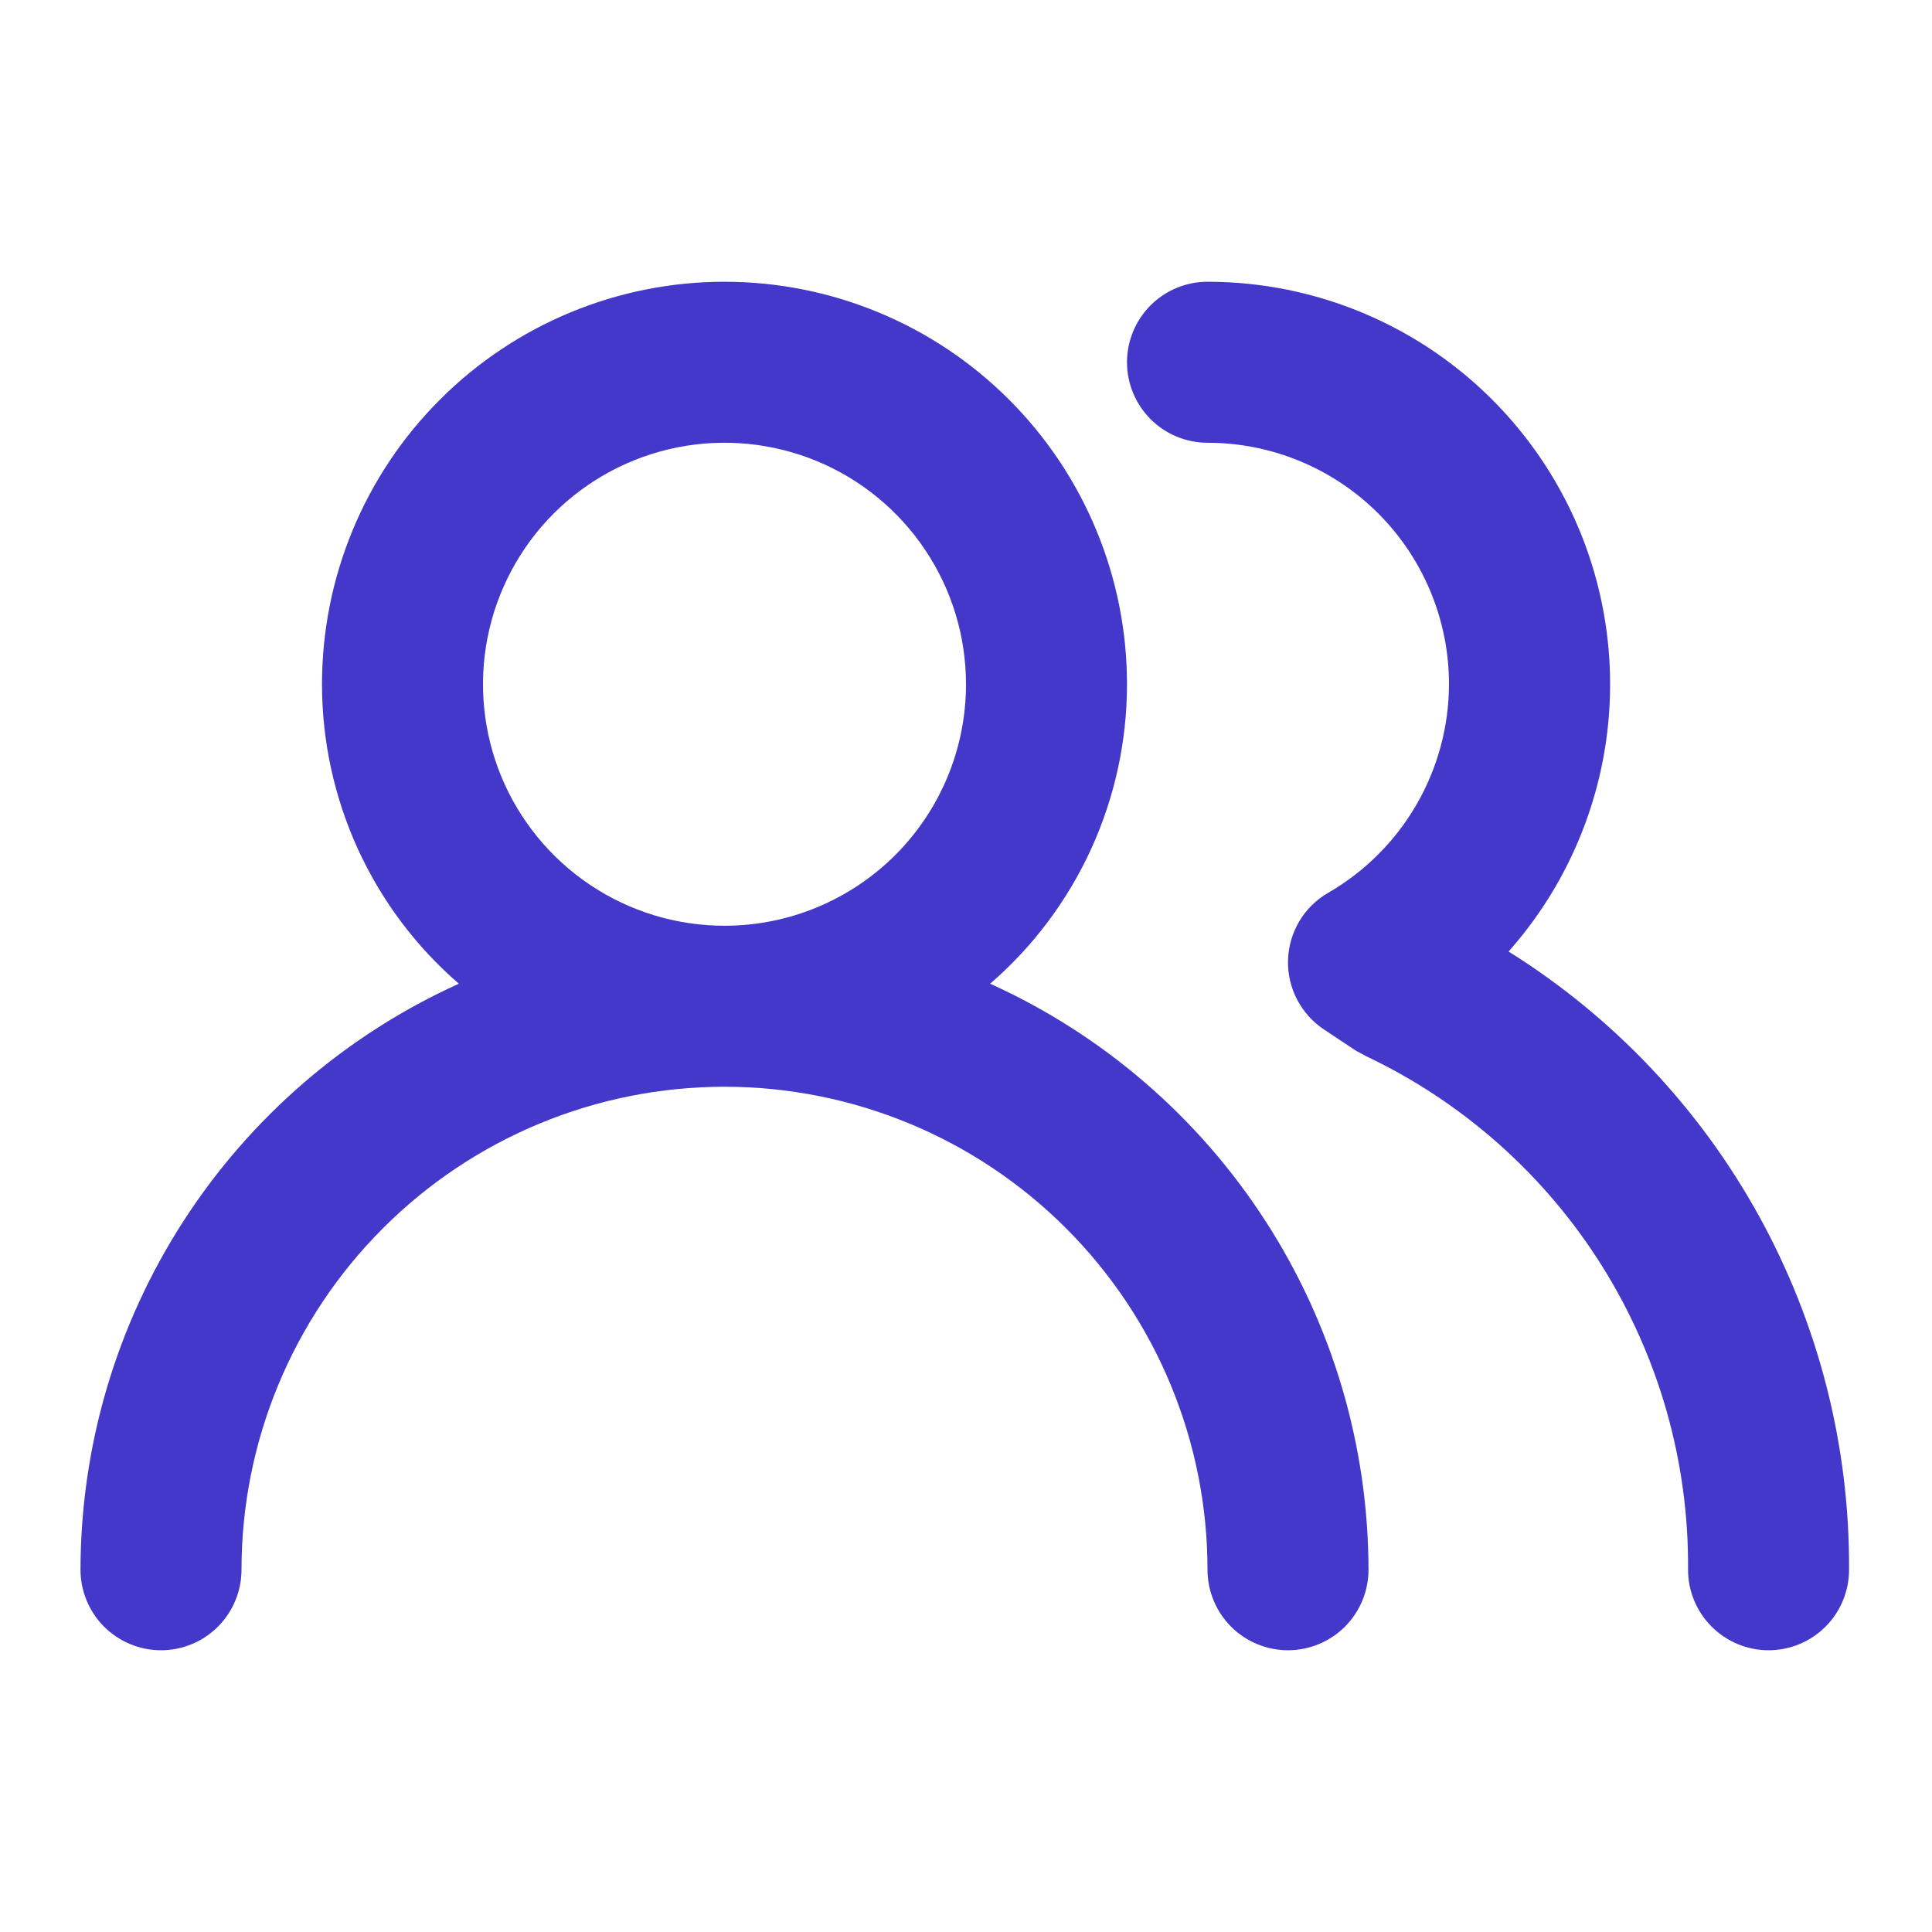
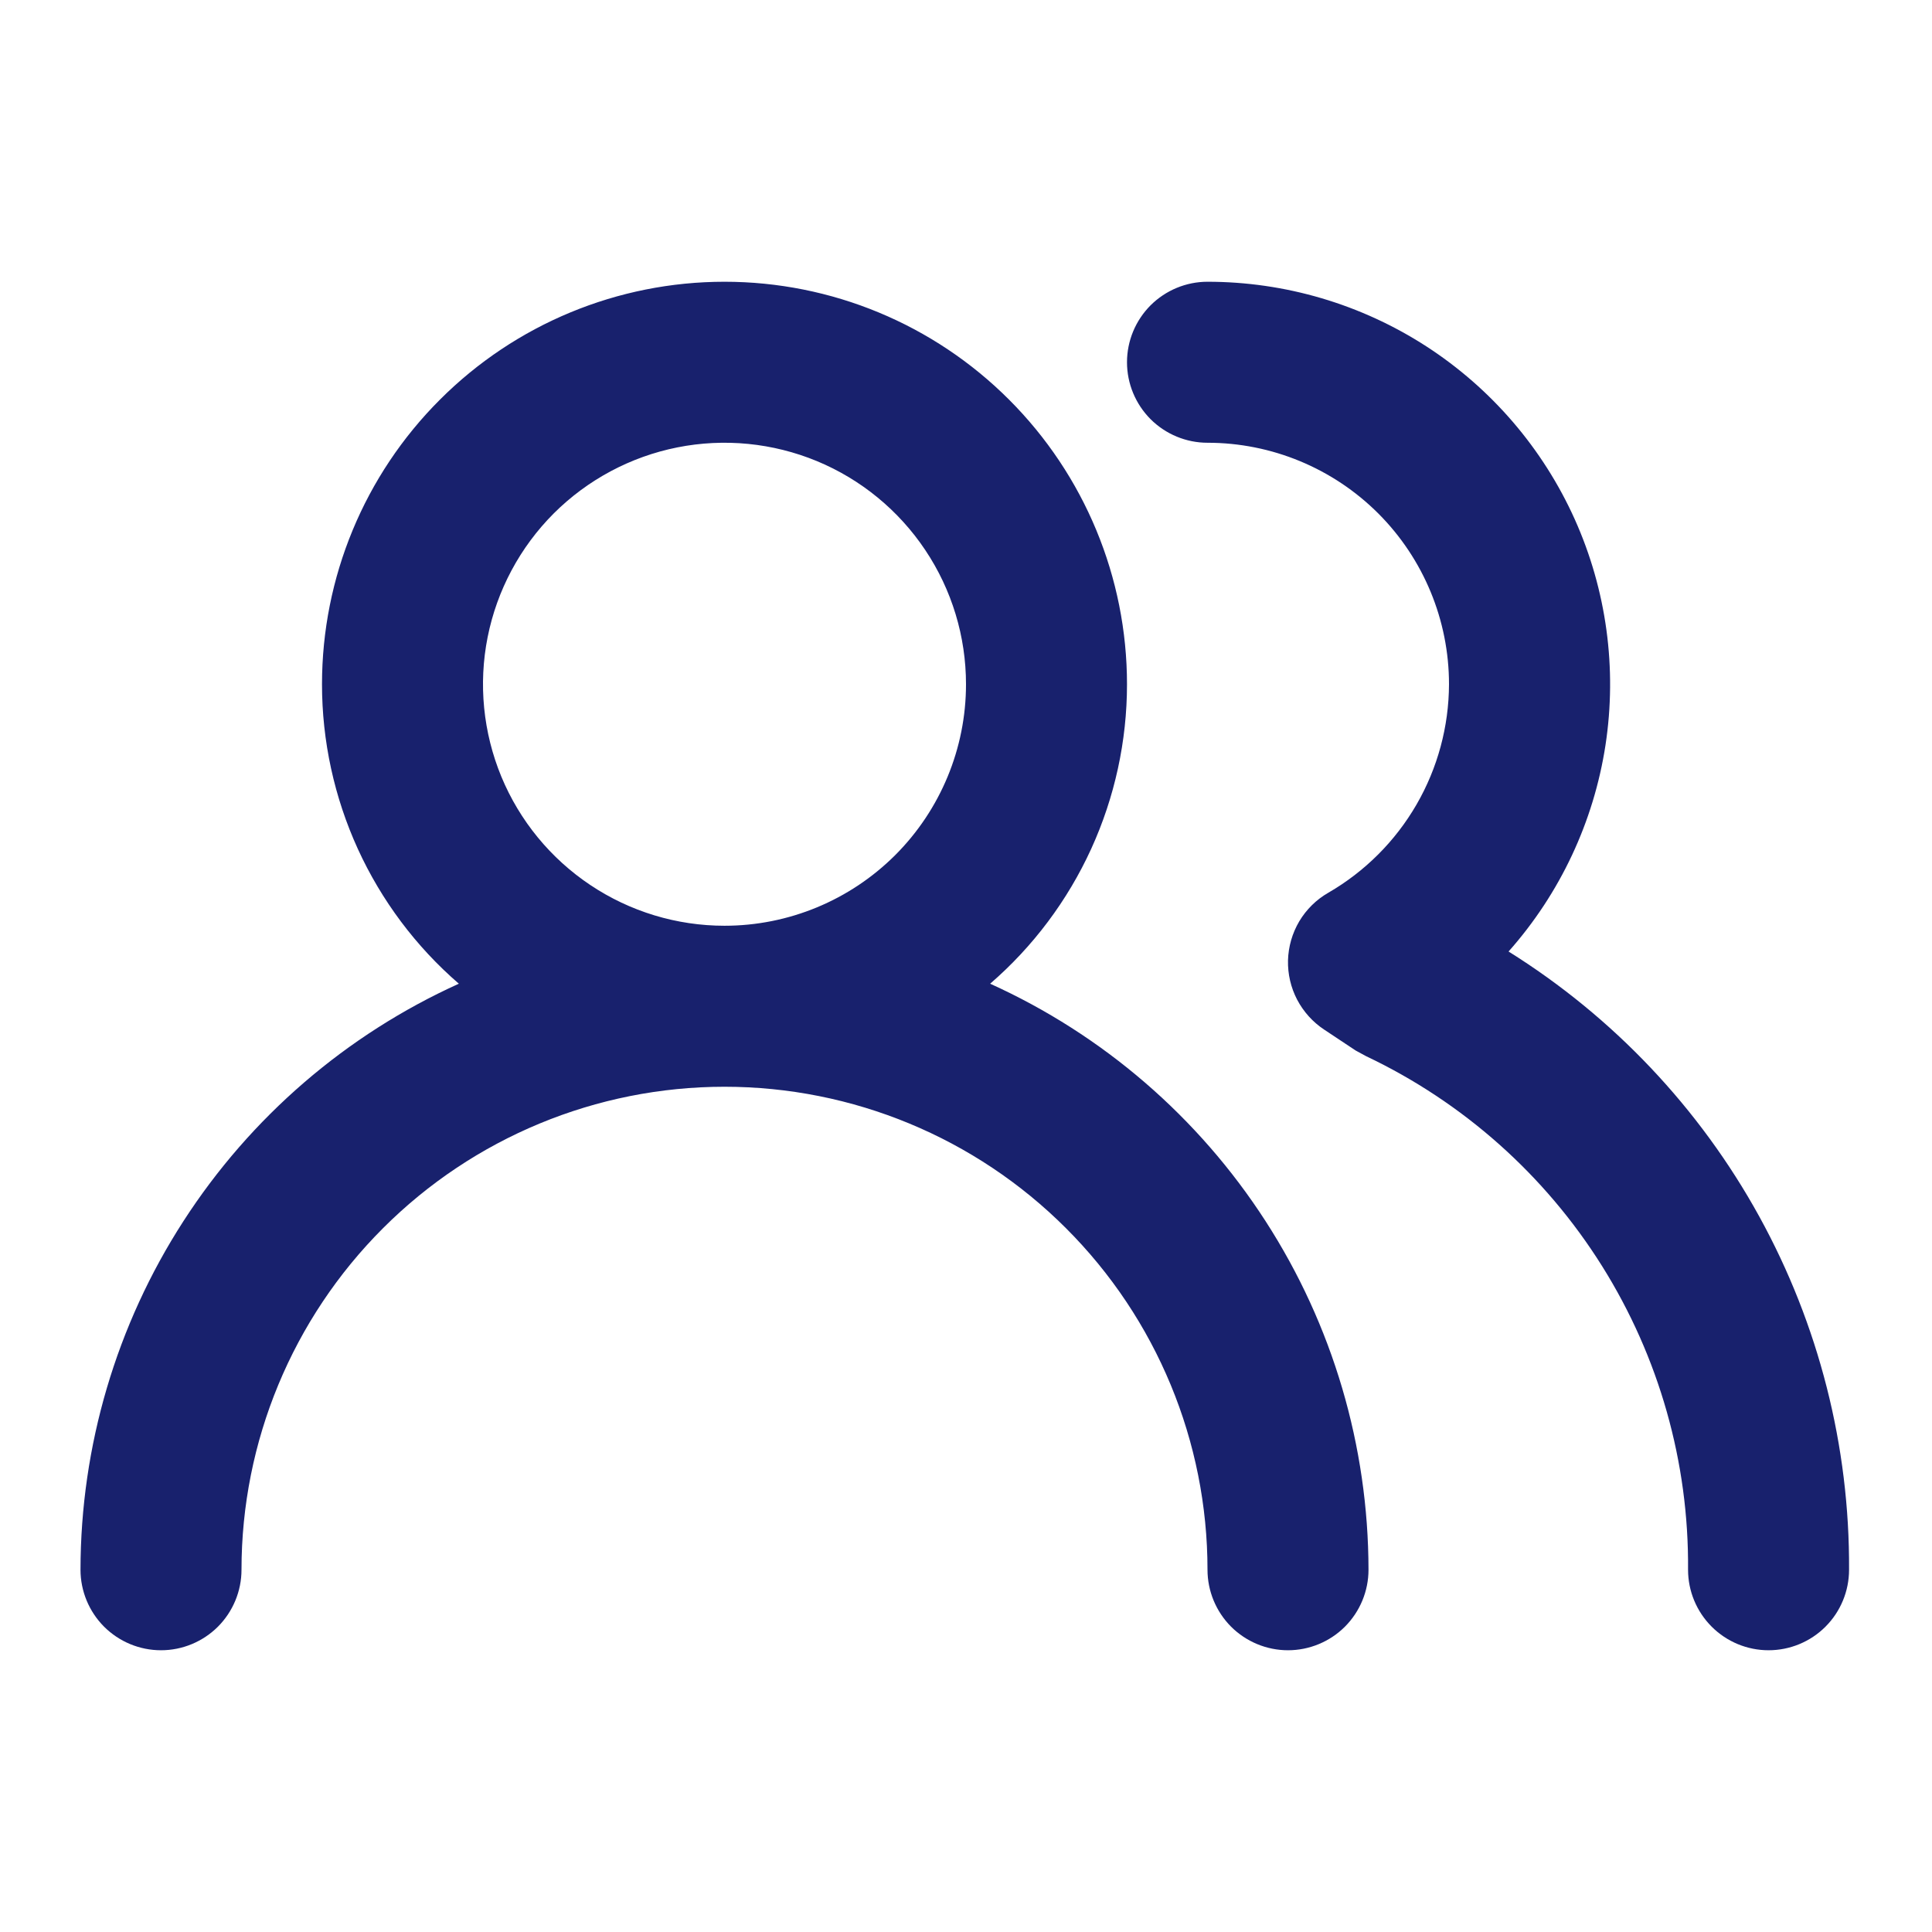
<svg xmlns="http://www.w3.org/2000/svg" width="30" height="30" viewBox="0 0 30 30" fill="none">
-   <path d="M15.375 15.275C16.042 14.698 16.577 13.984 16.944 13.181C17.31 12.379 17.5 11.507 17.5 10.625C17.5 8.967 16.841 7.378 15.669 6.206C14.497 5.033 12.908 4.375 11.25 4.375C9.592 4.375 8.003 5.033 6.831 6.206C5.658 7.378 5 8.967 5 10.625C5 11.507 5.19 12.379 5.556 13.181C5.923 13.984 6.458 14.698 7.125 15.275C5.375 16.067 3.891 17.347 2.849 18.961C1.807 20.574 1.252 22.454 1.25 24.375C1.25 24.706 1.382 25.024 1.616 25.259C1.851 25.493 2.168 25.625 2.5 25.625C2.832 25.625 3.149 25.493 3.384 25.259C3.618 25.024 3.75 24.706 3.75 24.375C3.75 22.386 4.54 20.478 5.947 19.072C7.353 17.665 9.261 16.875 11.25 16.875C13.239 16.875 15.147 17.665 16.553 19.072C17.96 20.478 18.75 22.386 18.75 24.375C18.75 24.706 18.882 25.024 19.116 25.259C19.351 25.493 19.669 25.625 20 25.625C20.331 25.625 20.649 25.493 20.884 25.259C21.118 25.024 21.25 24.706 21.25 24.375C21.248 22.454 20.693 20.574 19.651 18.961C18.609 17.347 17.125 16.067 15.375 15.275V15.275ZM11.25 14.375C10.508 14.375 9.783 14.155 9.167 13.743C8.55 13.331 8.069 12.745 7.785 12.06C7.502 11.375 7.427 10.621 7.572 9.893C7.717 9.166 8.074 8.498 8.598 7.973C9.123 7.449 9.791 7.092 10.518 6.947C11.246 6.802 12 6.877 12.685 7.16C13.37 7.444 13.956 7.925 14.368 8.542C14.78 9.158 15 9.883 15 10.625C15 11.62 14.605 12.573 13.902 13.277C13.198 13.98 12.245 14.375 11.25 14.375ZM23.425 14.775C24.225 13.874 24.747 12.761 24.93 11.57C25.112 10.38 24.946 9.161 24.452 8.062C23.958 6.964 23.157 6.031 22.146 5.377C21.134 4.723 19.955 4.375 18.75 4.375C18.419 4.375 18.101 4.507 17.866 4.741C17.632 4.976 17.5 5.293 17.5 5.625C17.5 5.957 17.632 6.274 17.866 6.509C18.101 6.743 18.419 6.875 18.75 6.875C19.745 6.875 20.698 7.27 21.402 7.973C22.105 8.677 22.5 9.63 22.5 10.625C22.498 11.281 22.324 11.926 21.995 12.494C21.666 13.062 21.194 13.534 20.625 13.863C20.44 13.969 20.285 14.122 20.175 14.306C20.066 14.49 20.006 14.699 20 14.912C19.995 15.125 20.044 15.335 20.142 15.523C20.241 15.711 20.385 15.871 20.562 15.988L21.05 16.312L21.212 16.4C22.719 17.115 23.99 18.245 24.876 19.658C25.762 21.071 26.226 22.707 26.212 24.375C26.212 24.706 26.344 25.024 26.579 25.259C26.813 25.493 27.131 25.625 27.462 25.625C27.794 25.625 28.112 25.493 28.346 25.259C28.581 25.024 28.712 24.706 28.712 24.375C28.723 22.457 28.242 20.568 27.317 18.888C26.391 17.207 25.052 15.792 23.425 14.775V14.775Z" fill="#4338ca" />
+   <path d="M15.375 15.275C16.042 14.698 16.577 13.984 16.944 13.181C17.31 12.379 17.5 11.507 17.5 10.625C17.5 8.967 16.841 7.378 15.669 6.206C14.497 5.033 12.908 4.375 11.25 4.375C9.592 4.375 8.003 5.033 6.831 6.206C5.658 7.378 5 8.967 5 10.625C5 11.507 5.19 12.379 5.556 13.181C5.923 13.984 6.458 14.698 7.125 15.275C5.375 16.067 3.891 17.347 2.849 18.961C1.807 20.574 1.252 22.454 1.25 24.375C1.25 24.706 1.382 25.024 1.616 25.259C1.851 25.493 2.168 25.625 2.5 25.625C2.832 25.625 3.149 25.493 3.384 25.259C3.618 25.024 3.75 24.706 3.75 24.375C3.75 22.386 4.54 20.478 5.947 19.072C7.353 17.665 9.261 16.875 11.25 16.875C13.239 16.875 15.147 17.665 16.553 19.072C17.96 20.478 18.75 22.386 18.75 24.375C18.75 24.706 18.882 25.024 19.116 25.259C19.351 25.493 19.669 25.625 20 25.625C20.331 25.625 20.649 25.493 20.884 25.259C21.118 25.024 21.25 24.706 21.25 24.375C21.248 22.454 20.693 20.574 19.651 18.961C18.609 17.347 17.125 16.067 15.375 15.275V15.275ZM11.25 14.375C10.508 14.375 9.783 14.155 9.167 13.743C8.55 13.331 8.069 12.745 7.785 12.06C7.502 11.375 7.427 10.621 7.572 9.893C7.717 9.166 8.074 8.498 8.598 7.973C9.123 7.449 9.791 7.092 10.518 6.947C11.246 6.802 12 6.877 12.685 7.16C13.37 7.444 13.956 7.925 14.368 8.542C14.78 9.158 15 9.883 15 10.625C15 11.62 14.605 12.573 13.902 13.277C13.198 13.98 12.245 14.375 11.25 14.375ZM23.425 14.775C24.225 13.874 24.747 12.761 24.93 11.57C25.112 10.38 24.946 9.161 24.452 8.062C23.958 6.964 23.157 6.031 22.146 5.377C21.134 4.723 19.955 4.375 18.75 4.375C18.419 4.375 18.101 4.507 17.866 4.741C17.632 4.976 17.5 5.293 17.5 5.625C17.5 5.957 17.632 6.274 17.866 6.509C18.101 6.743 18.419 6.875 18.75 6.875C19.745 6.875 20.698 7.27 21.402 7.973C22.105 8.677 22.5 9.63 22.5 10.625C22.498 11.281 22.324 11.926 21.995 12.494C21.666 13.062 21.194 13.534 20.625 13.863C20.44 13.969 20.285 14.122 20.175 14.306C20.066 14.49 20.006 14.699 20 14.912C19.995 15.125 20.044 15.335 20.142 15.523C20.241 15.711 20.385 15.871 20.562 15.988L21.05 16.312L21.212 16.4C22.719 17.115 23.99 18.245 24.876 19.658C25.762 21.071 26.226 22.707 26.212 24.375C26.212 24.706 26.344 25.024 26.579 25.259C26.813 25.493 27.131 25.625 27.462 25.625C27.794 25.625 28.112 25.493 28.346 25.259C28.581 25.024 28.712 24.706 28.712 24.375C28.723 22.457 28.242 20.568 27.317 18.888C26.391 17.207 25.052 15.792 23.425 14.775V14.775Z" fill="#18216d" />
</svg>
